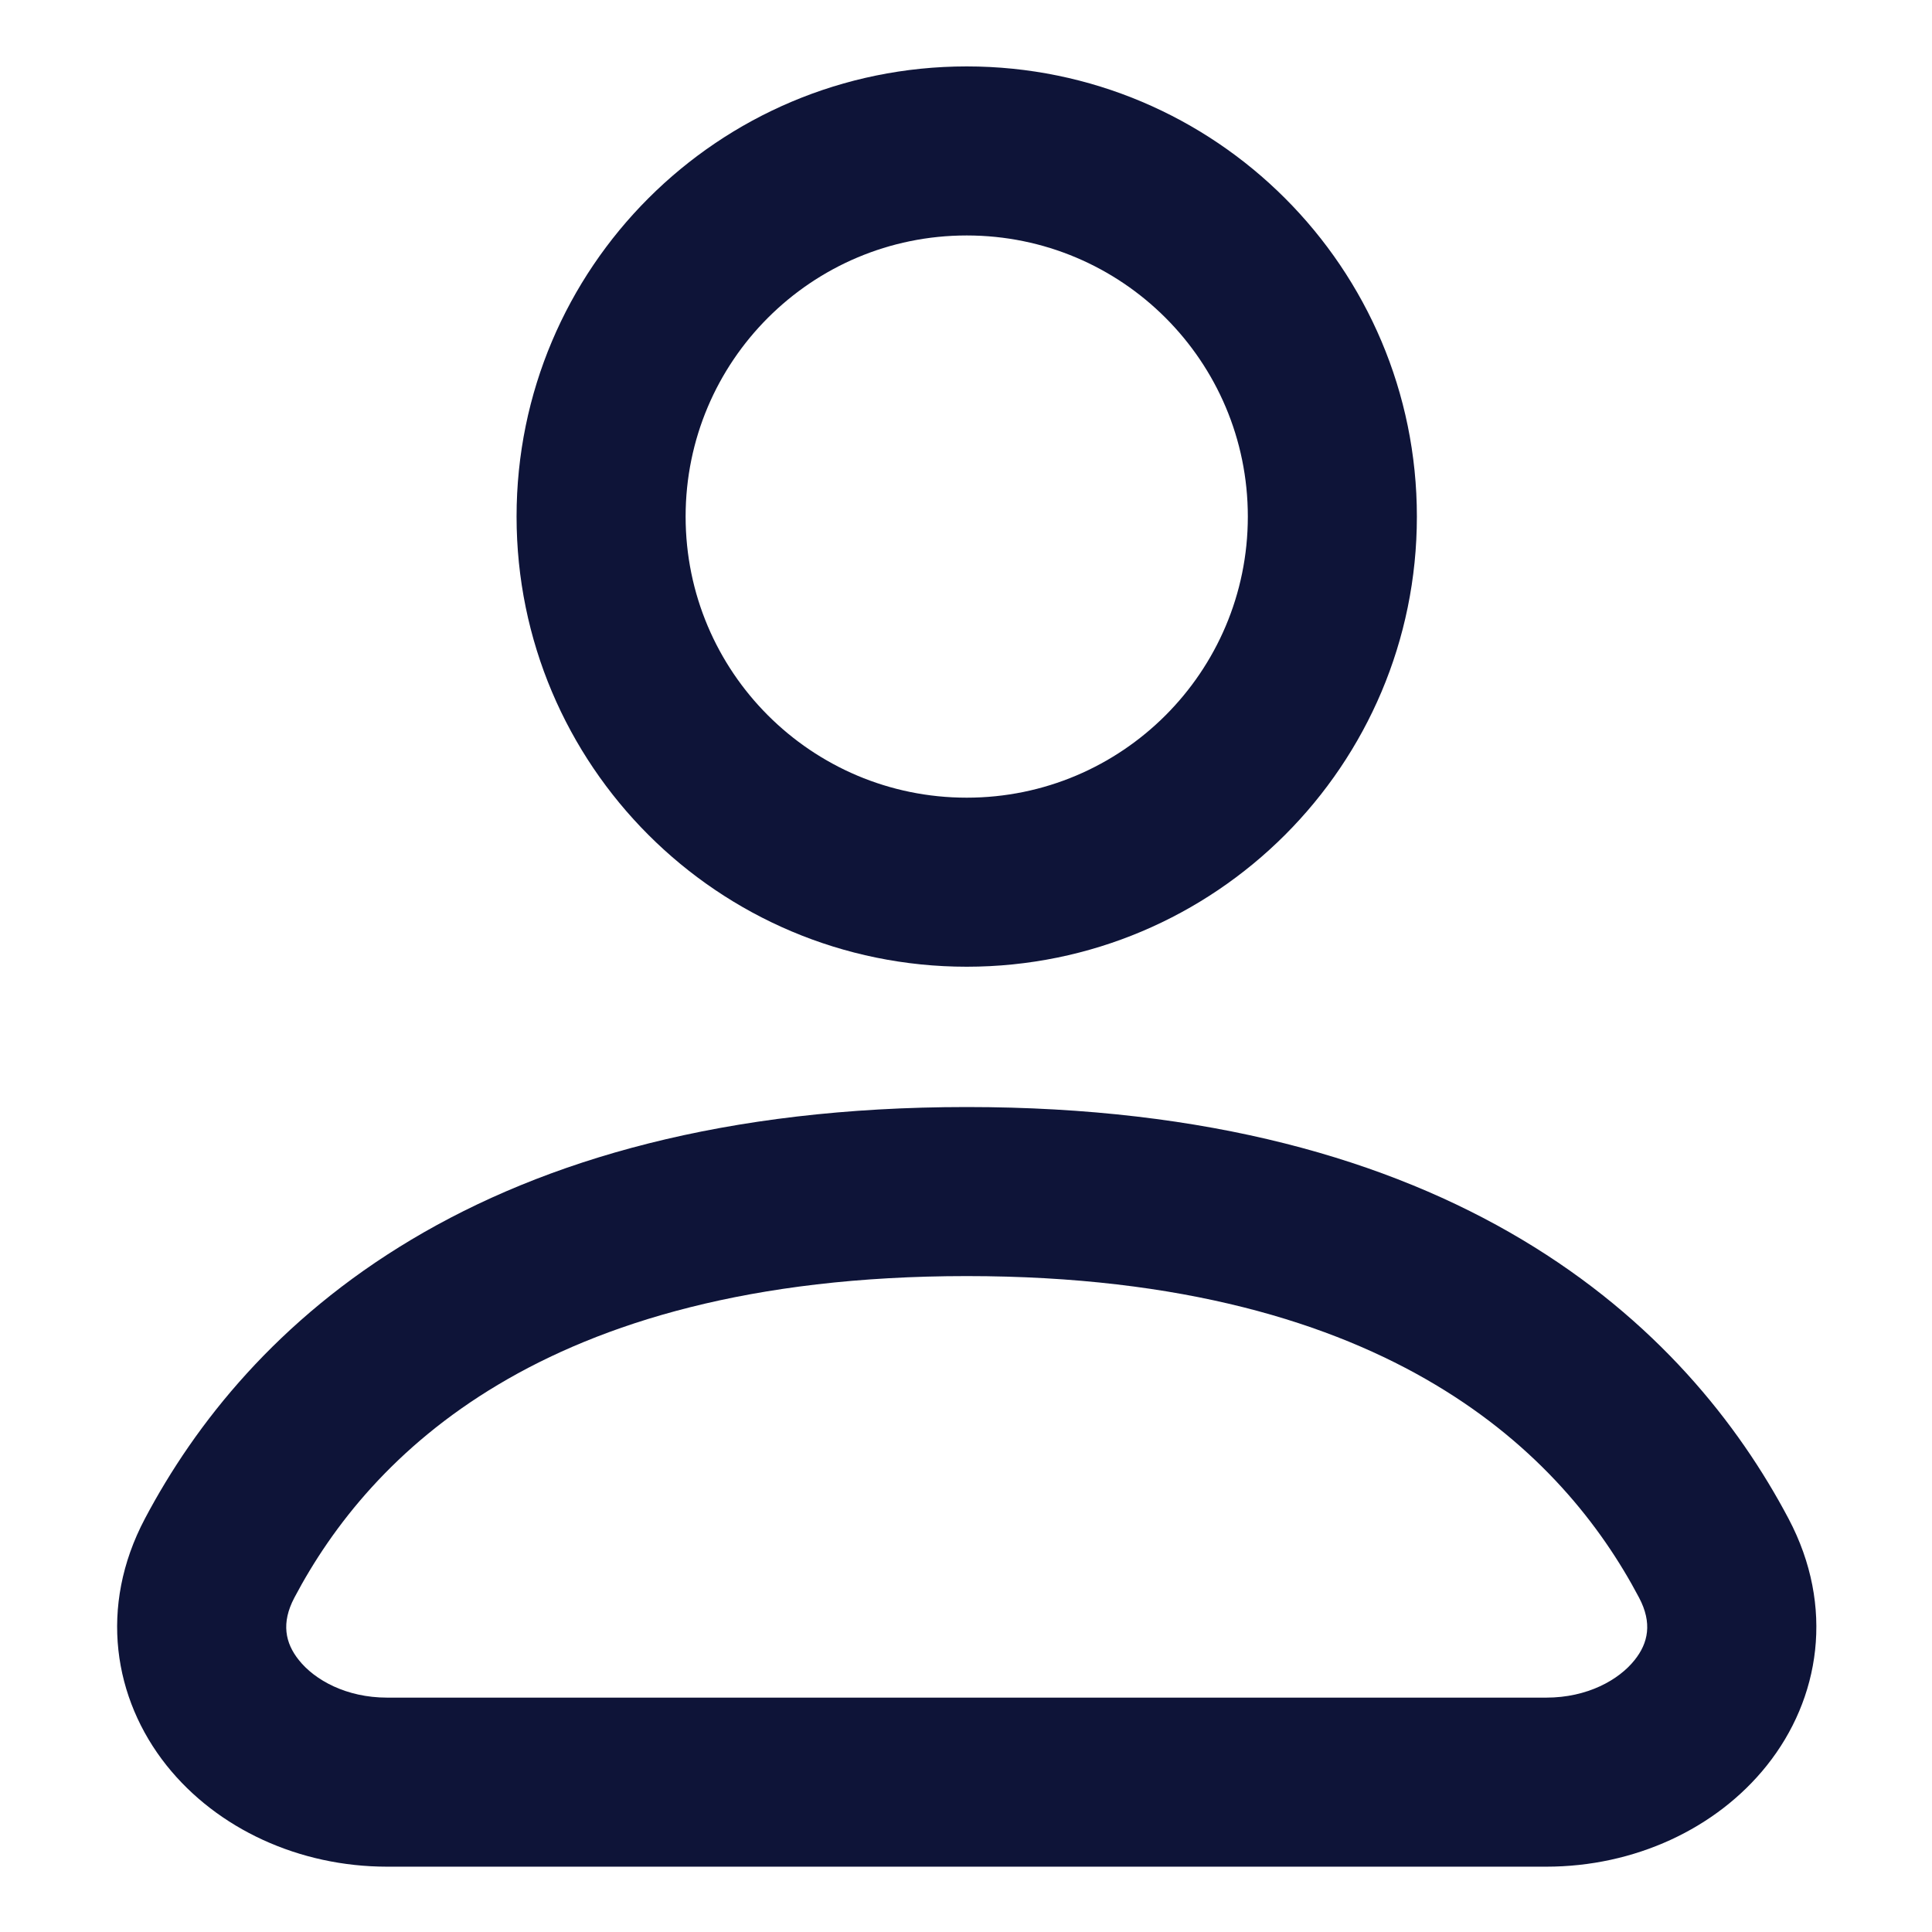
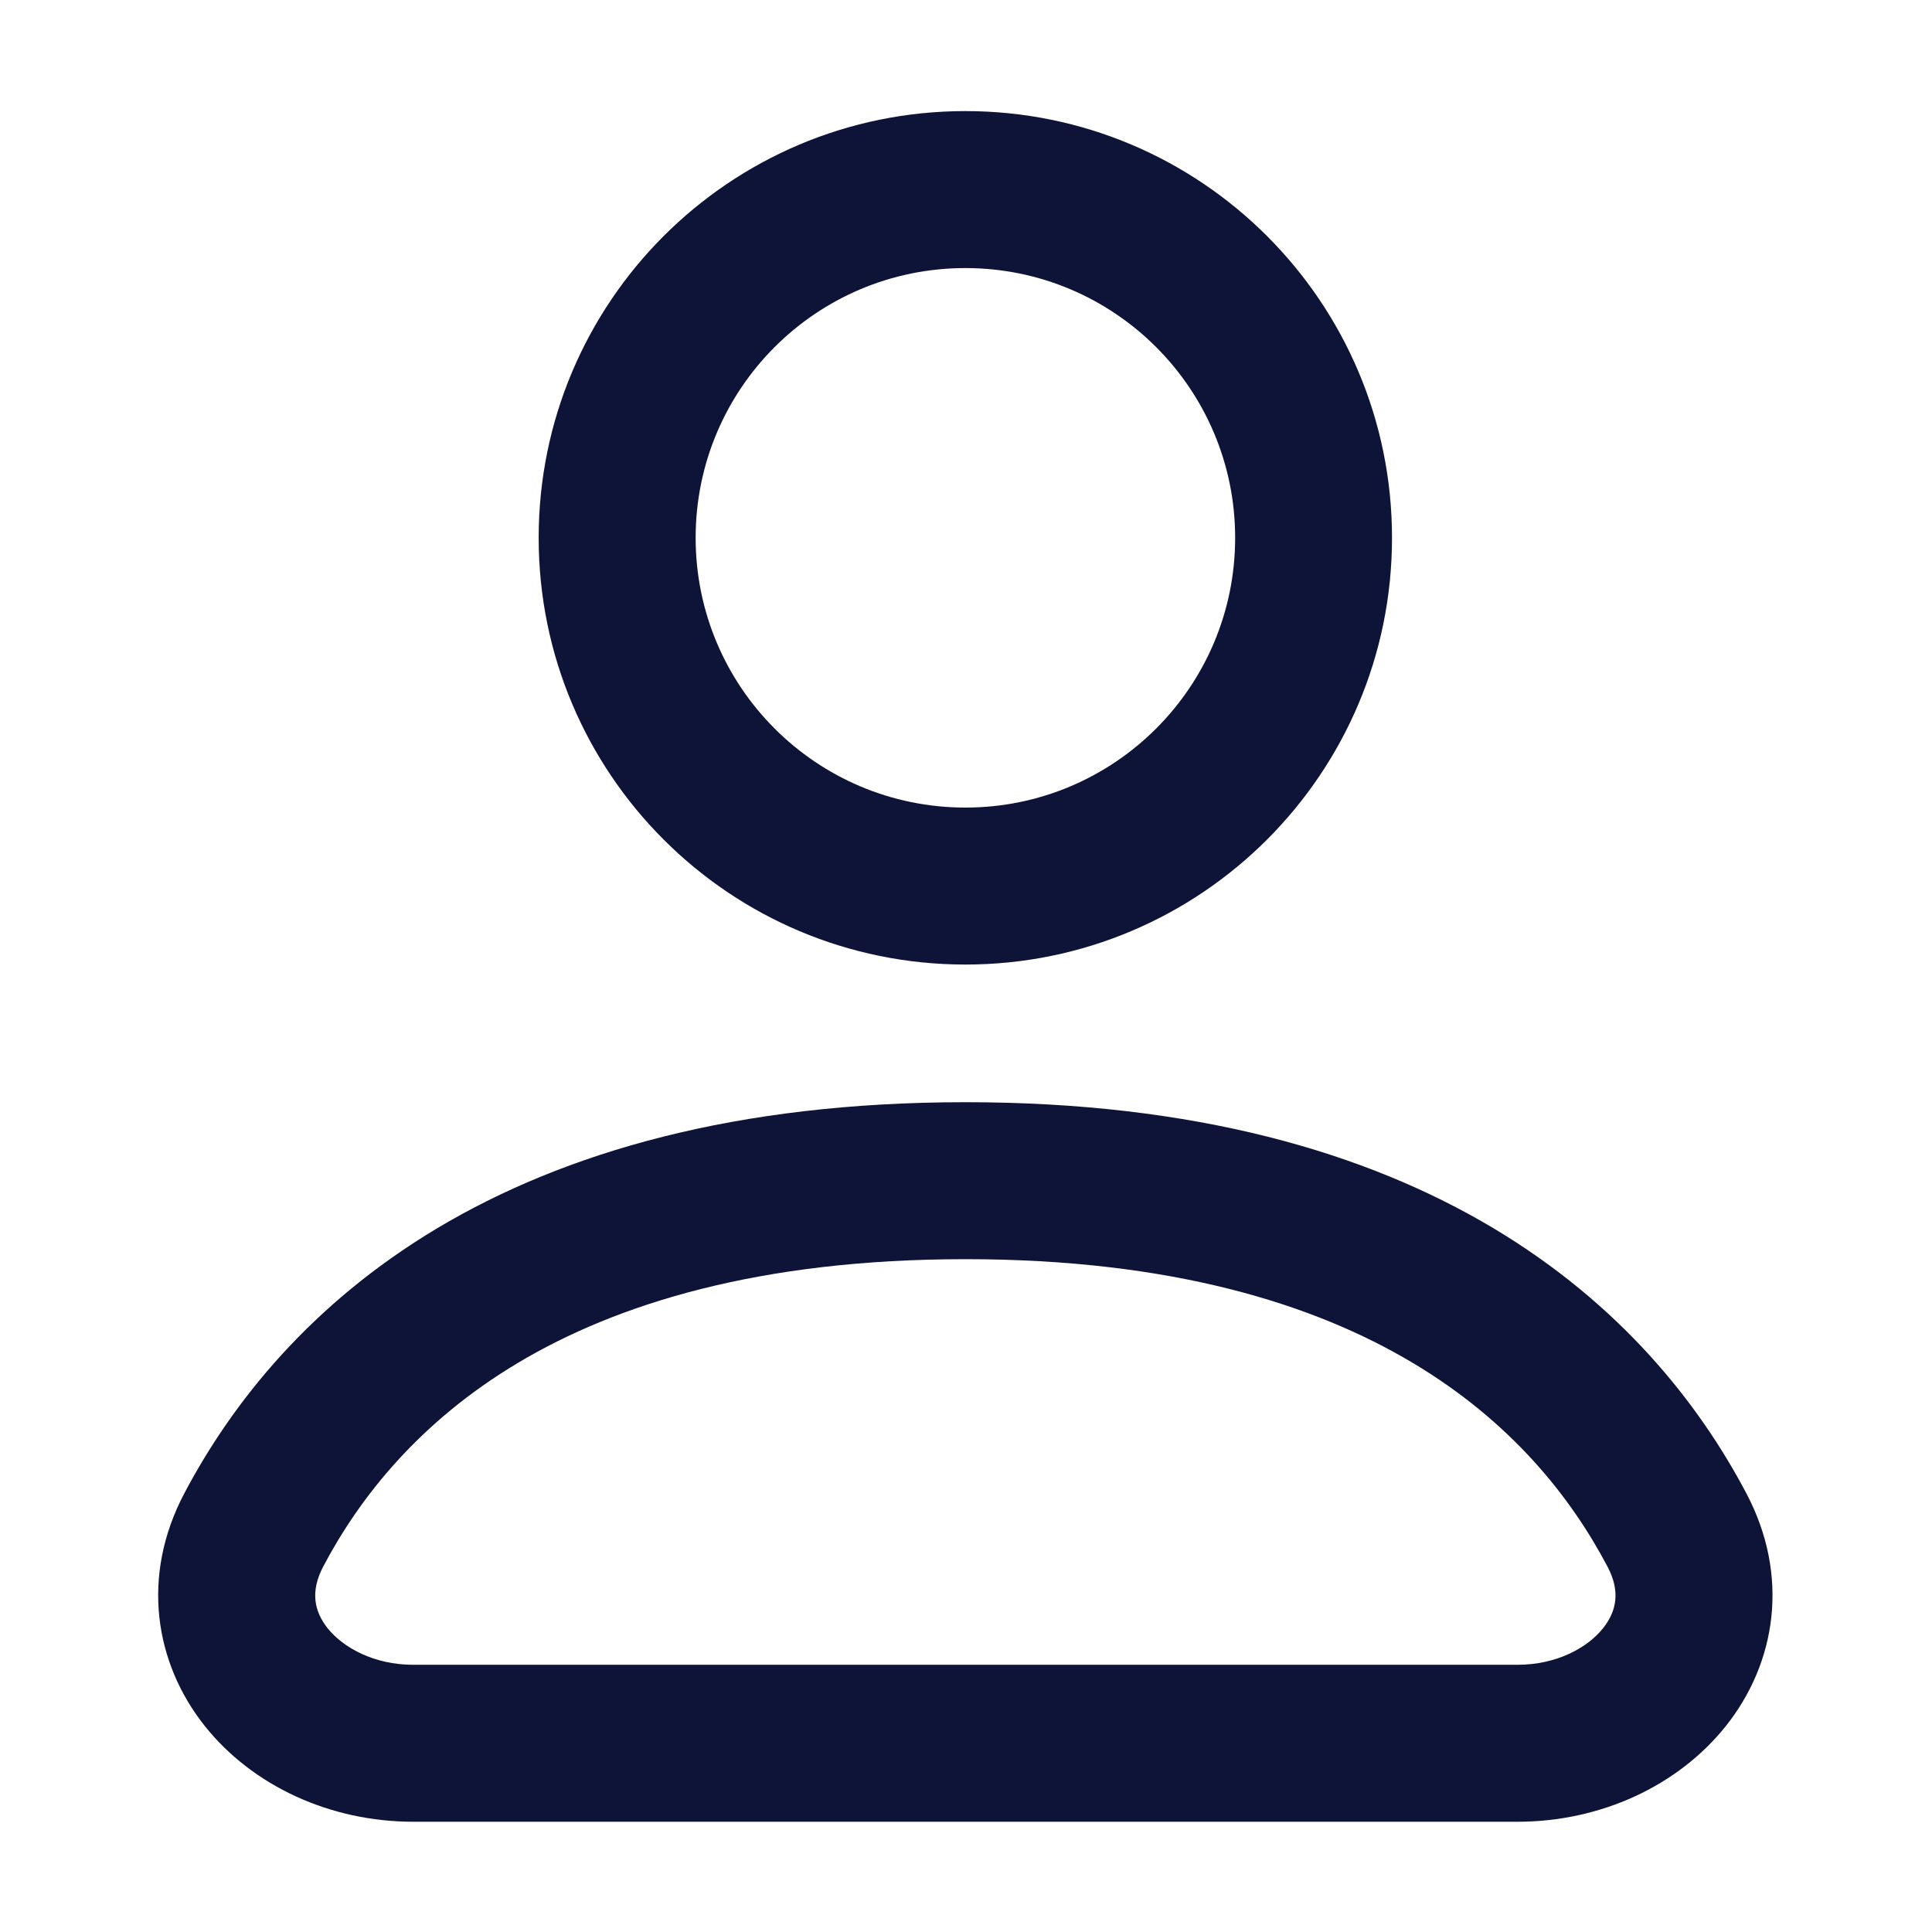
<svg xmlns="http://www.w3.org/2000/svg" width="16" height="16" viewBox="0 0 16 16" fill="none">
-   <path fill-rule="evenodd" clip-rule="evenodd" d="M5.678 4.278C5.678 2.992 6.72 1.95 8.006 1.95C9.292 1.95 10.334 2.992 10.334 4.278C10.334 5.564 9.292 6.606 8.006 6.606C6.72 6.606 5.678 5.564 5.678 4.278ZM8.006 0.55C5.947 0.55 4.278 2.219 4.278 4.278C4.278 6.337 5.947 8.006 8.006 8.006C10.065 8.006 11.734 6.337 11.734 4.278C11.734 2.219 10.065 0.55 8.006 0.55ZM2.438 13.231C2.753 12.634 3.269 11.978 4.124 11.468C4.979 10.957 6.215 10.568 8.006 10.568C9.797 10.568 11.033 10.957 11.888 11.468C12.743 11.978 13.259 12.634 13.574 13.231C13.685 13.441 13.65 13.607 13.537 13.748C13.406 13.913 13.145 14.059 12.806 14.059H3.206C2.867 14.059 2.606 13.913 2.475 13.748C2.362 13.607 2.327 13.441 2.438 13.231ZM8.006 9.168C6.007 9.168 4.514 9.605 3.407 10.266C2.298 10.928 1.616 11.79 1.2 12.577C0.814 13.307 0.941 14.069 1.379 14.62C1.8 15.148 2.48 15.459 3.206 15.459H12.806C13.532 15.459 14.212 15.148 14.633 14.62C15.072 14.069 15.198 13.307 14.812 12.577C14.396 11.79 13.714 10.928 12.605 10.266C11.498 9.605 10.005 9.168 8.006 9.168Z" fill="#0E1438" />
+   <path fill-rule="evenodd" clip-rule="evenodd" d="M5.761 4.454C5.761 3.22 6.761 2.22 7.995 2.22C9.228 2.22 10.229 3.22 10.229 4.454C10.229 5.688 9.228 6.688 7.995 6.688C6.761 6.688 5.761 5.688 5.761 4.454ZM7.995 0.92C6.043 0.92 4.461 2.502 4.461 4.454C4.461 6.406 6.043 7.988 7.995 7.988C9.946 7.988 11.528 6.406 11.528 4.454C11.528 2.502 9.946 0.92 7.995 0.92ZM2.677 12.973C2.978 12.402 3.472 11.775 4.289 11.287C5.106 10.799 6.286 10.428 7.995 10.428C9.703 10.428 10.883 10.799 11.7 11.287C12.518 11.775 13.011 12.402 13.312 12.973C13.422 13.18 13.387 13.344 13.276 13.484C13.148 13.645 12.893 13.787 12.567 13.787H3.423C3.096 13.787 2.842 13.645 2.713 13.484C2.602 13.344 2.568 13.18 2.677 12.973ZM7.995 9.128C6.093 9.128 4.675 9.543 3.622 10.171C2.57 10.8 1.922 11.618 1.527 12.366C1.163 13.055 1.282 13.774 1.696 14.294C2.093 14.792 2.736 15.087 3.423 15.087H12.567C13.253 15.087 13.896 14.792 14.293 14.294C14.707 13.774 14.826 13.055 14.462 12.366C14.067 11.618 13.419 10.8 12.367 10.171C11.315 9.543 9.896 9.128 7.995 9.128Z" fill="#0E1438" />
</svg>
